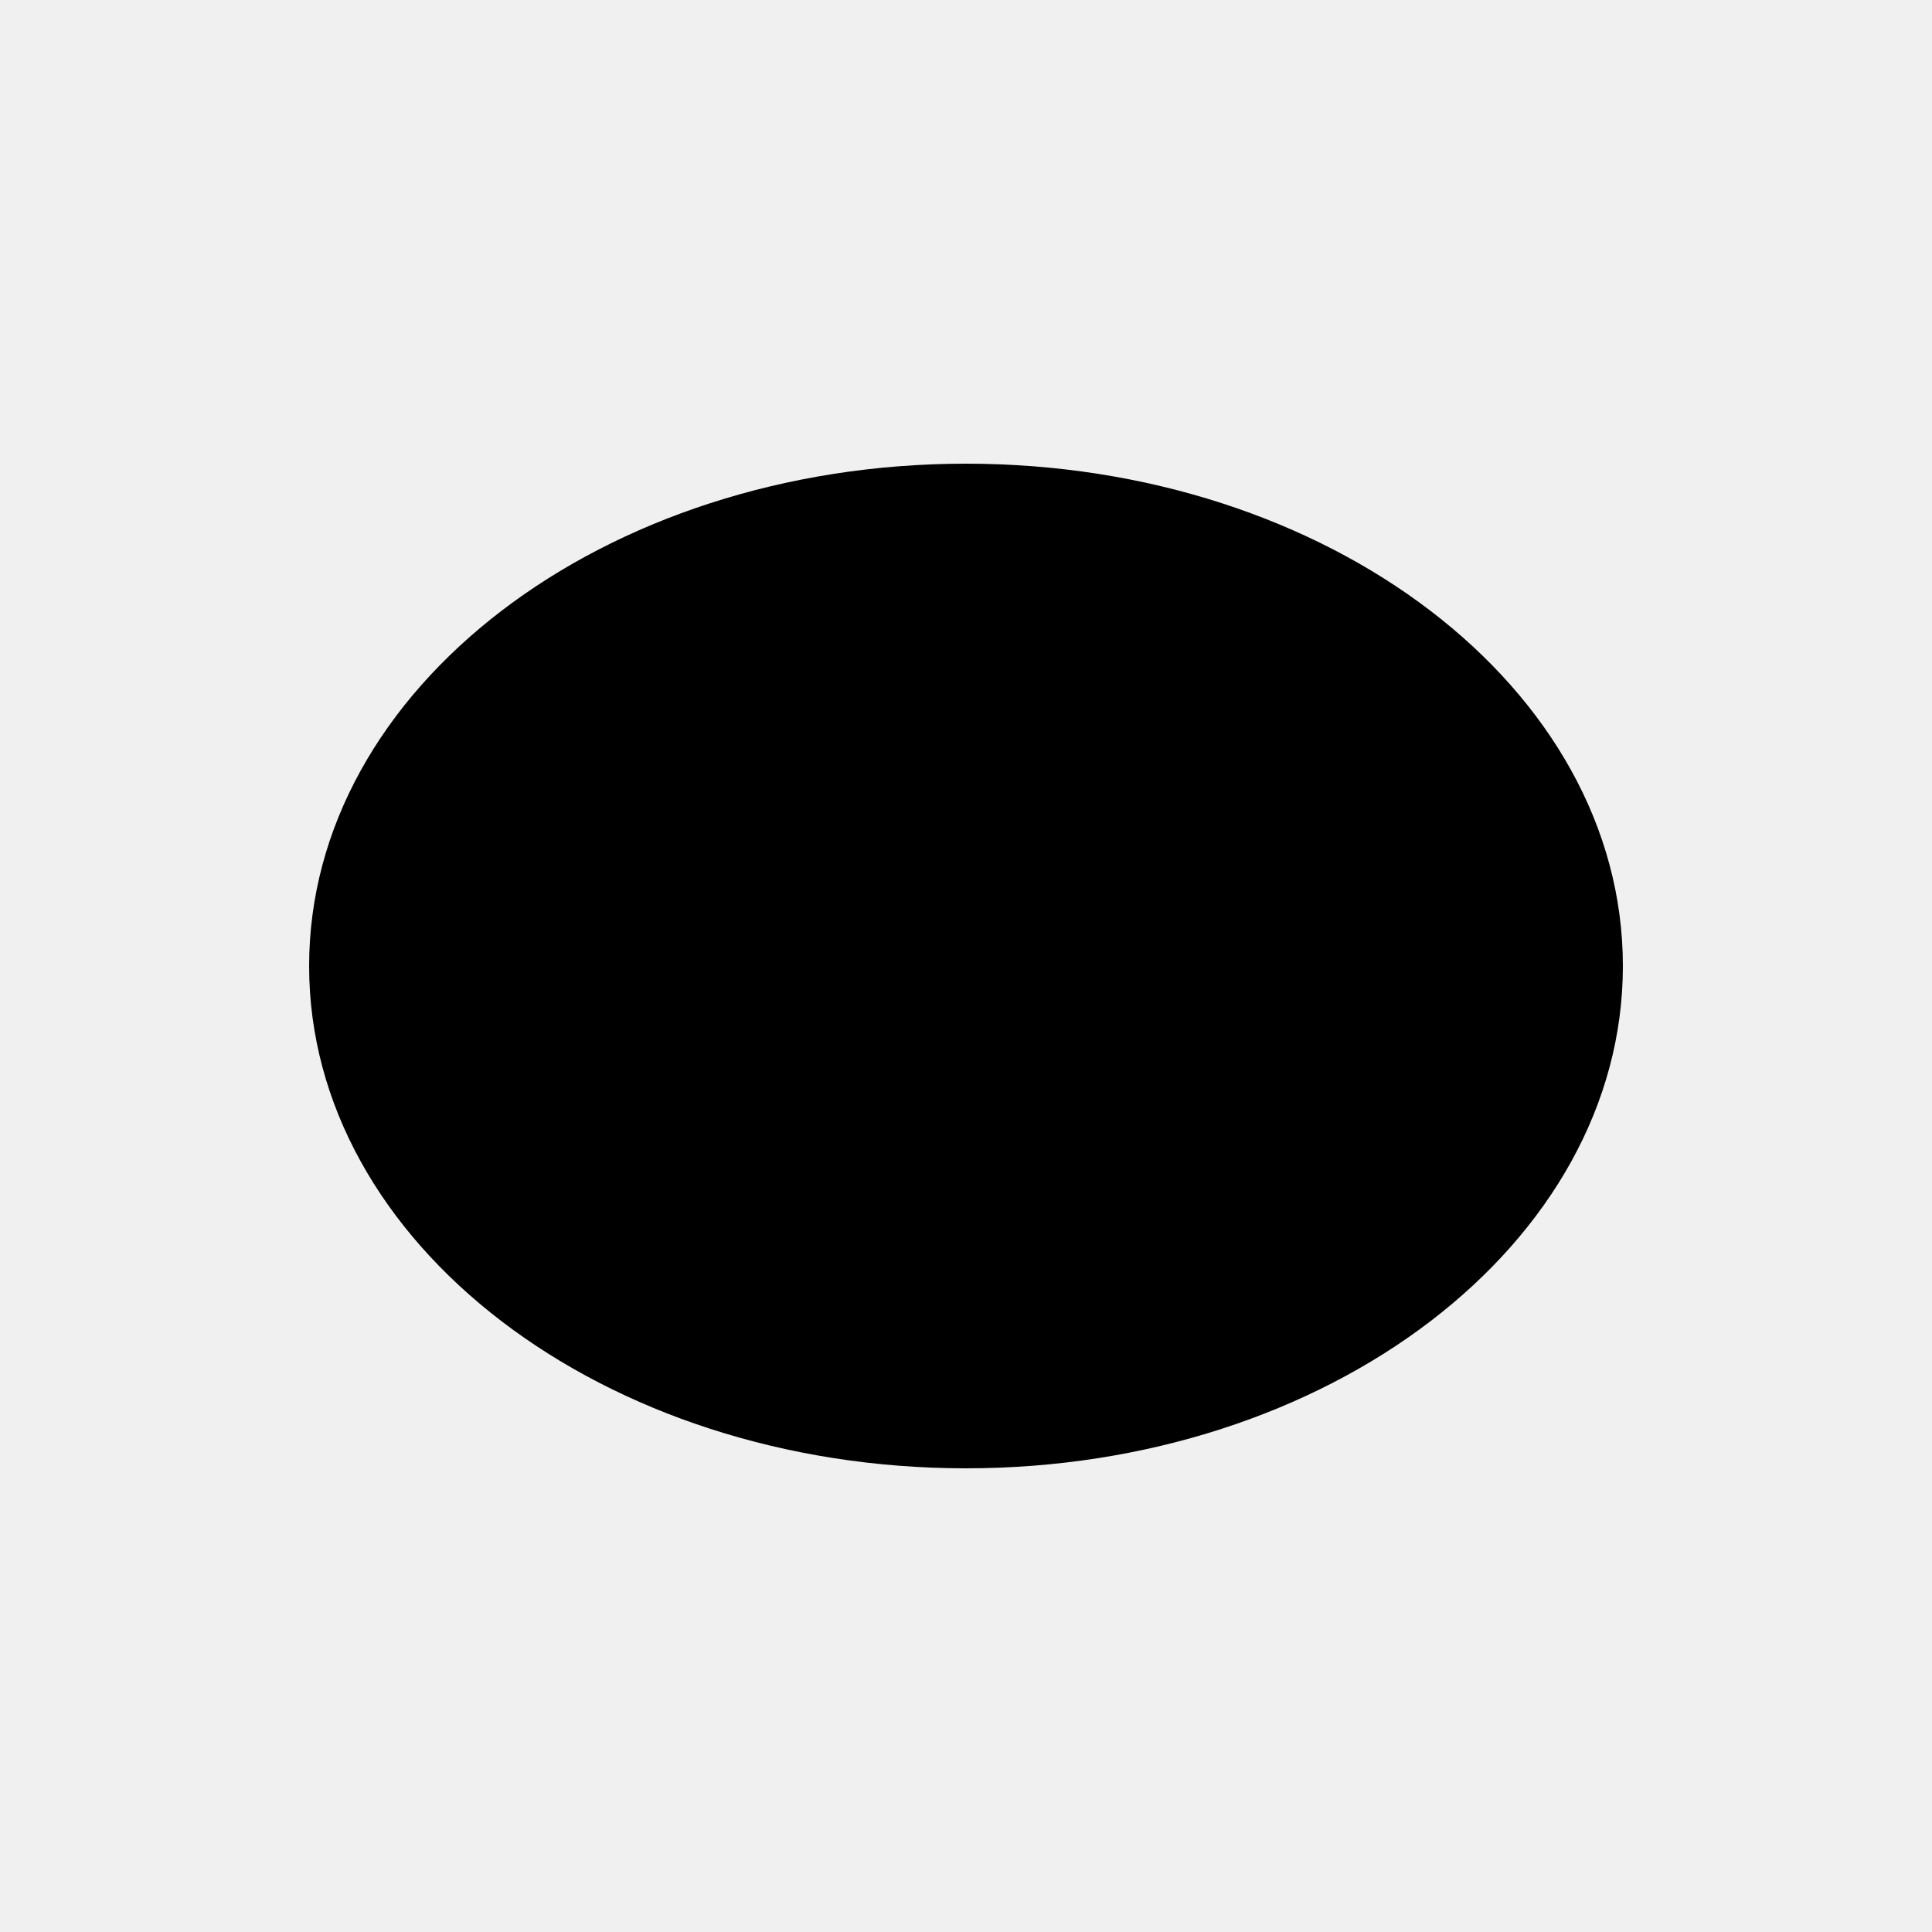
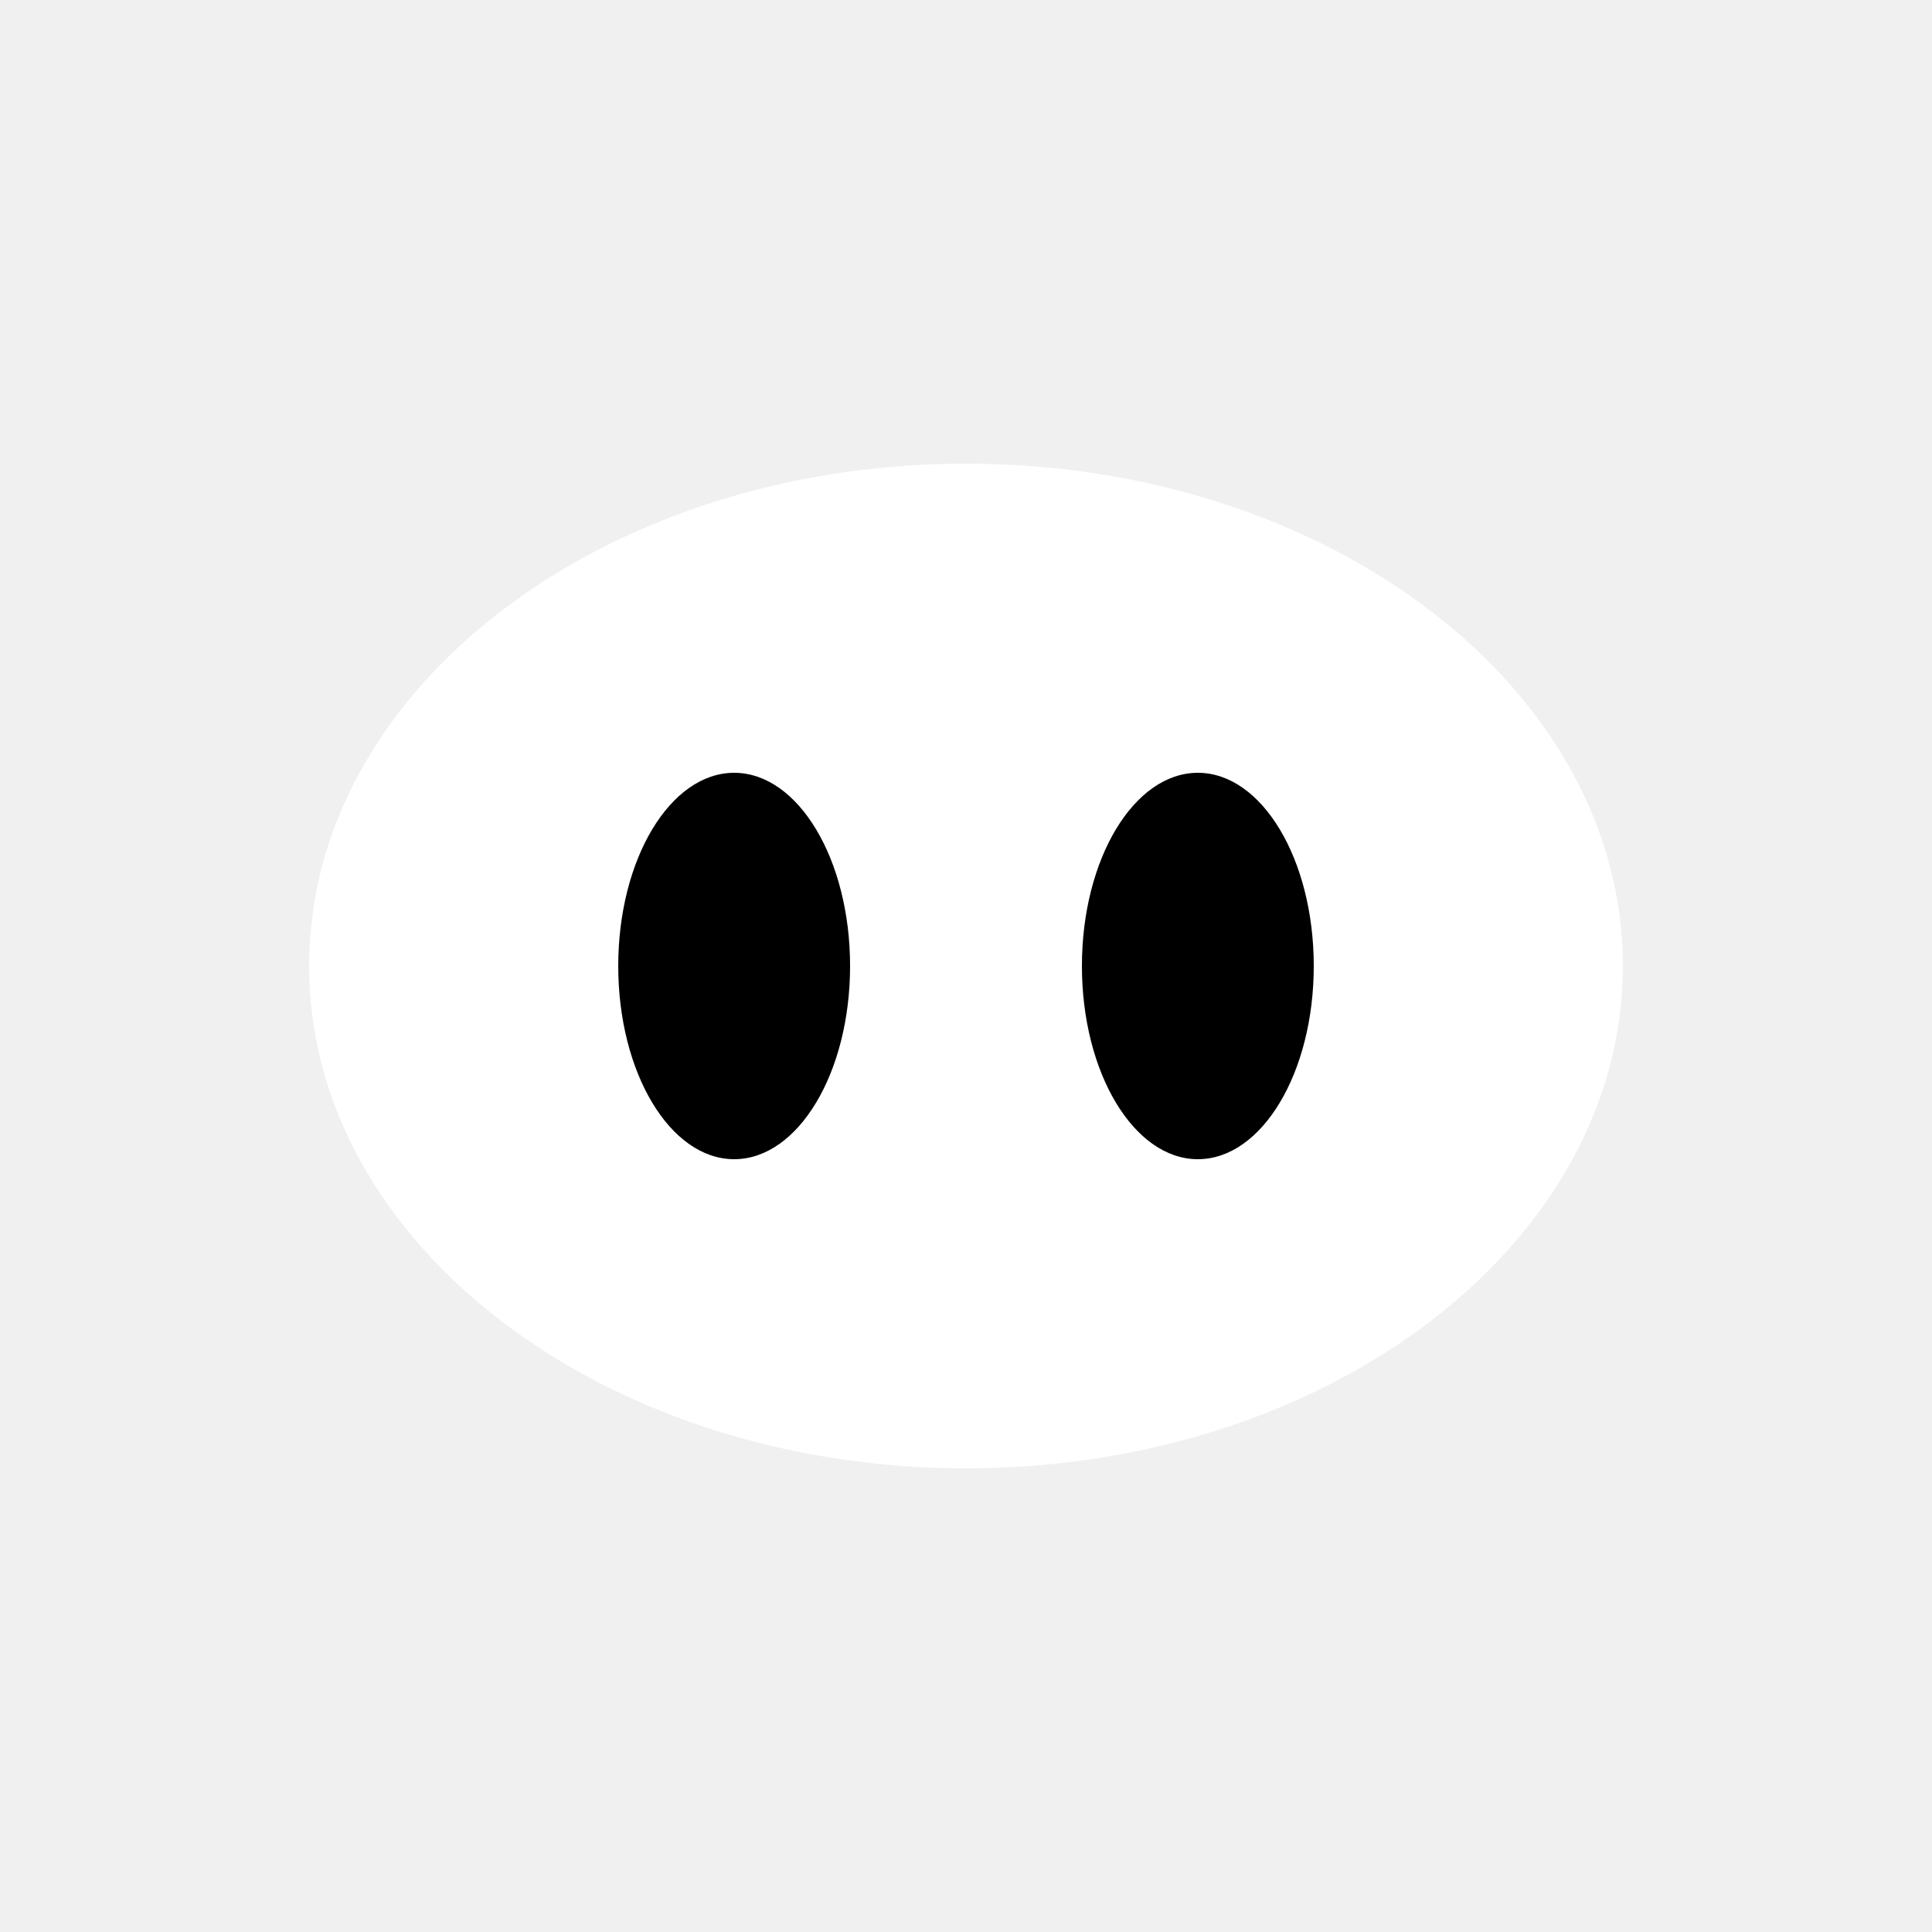
<svg xmlns="http://www.w3.org/2000/svg" width="100" height="100" viewBox="0 0 100 100">
-   <ellipse data-role="shadow" cx="50" cy="50" rx="34" ry="26" />
-   <ellipse data-role="ink" cx="38" cy="50" rx="6" ry="10" />
-   <ellipse data-role="ink" cx="62" cy="50" rx="6" ry="10" />
+   <style>
+ :root {
+   --green: #024E04;
+   --blue: #192443;
+   --gold: #B47C16;
+   --red: #3F0404;
+ }
+ </style>
+   <g class="layer-nose-snout">
+     <g class="layer-ellipse">
+       <ellipse cx="50" cy="50" rx="34" ry="26" fill="#FFFFFF" />
+     </g>
+     <g class="layer-ellipse">
+       <ellipse cx="38" cy="50" rx="6" ry="10" fill="#000000" />
+     </g>
+     <g class="layer-ellipse">
+       <ellipse cx="62" cy="50" rx="6" ry="10" fill="#000000" />
+     </g>
+   </g>
</svg>
